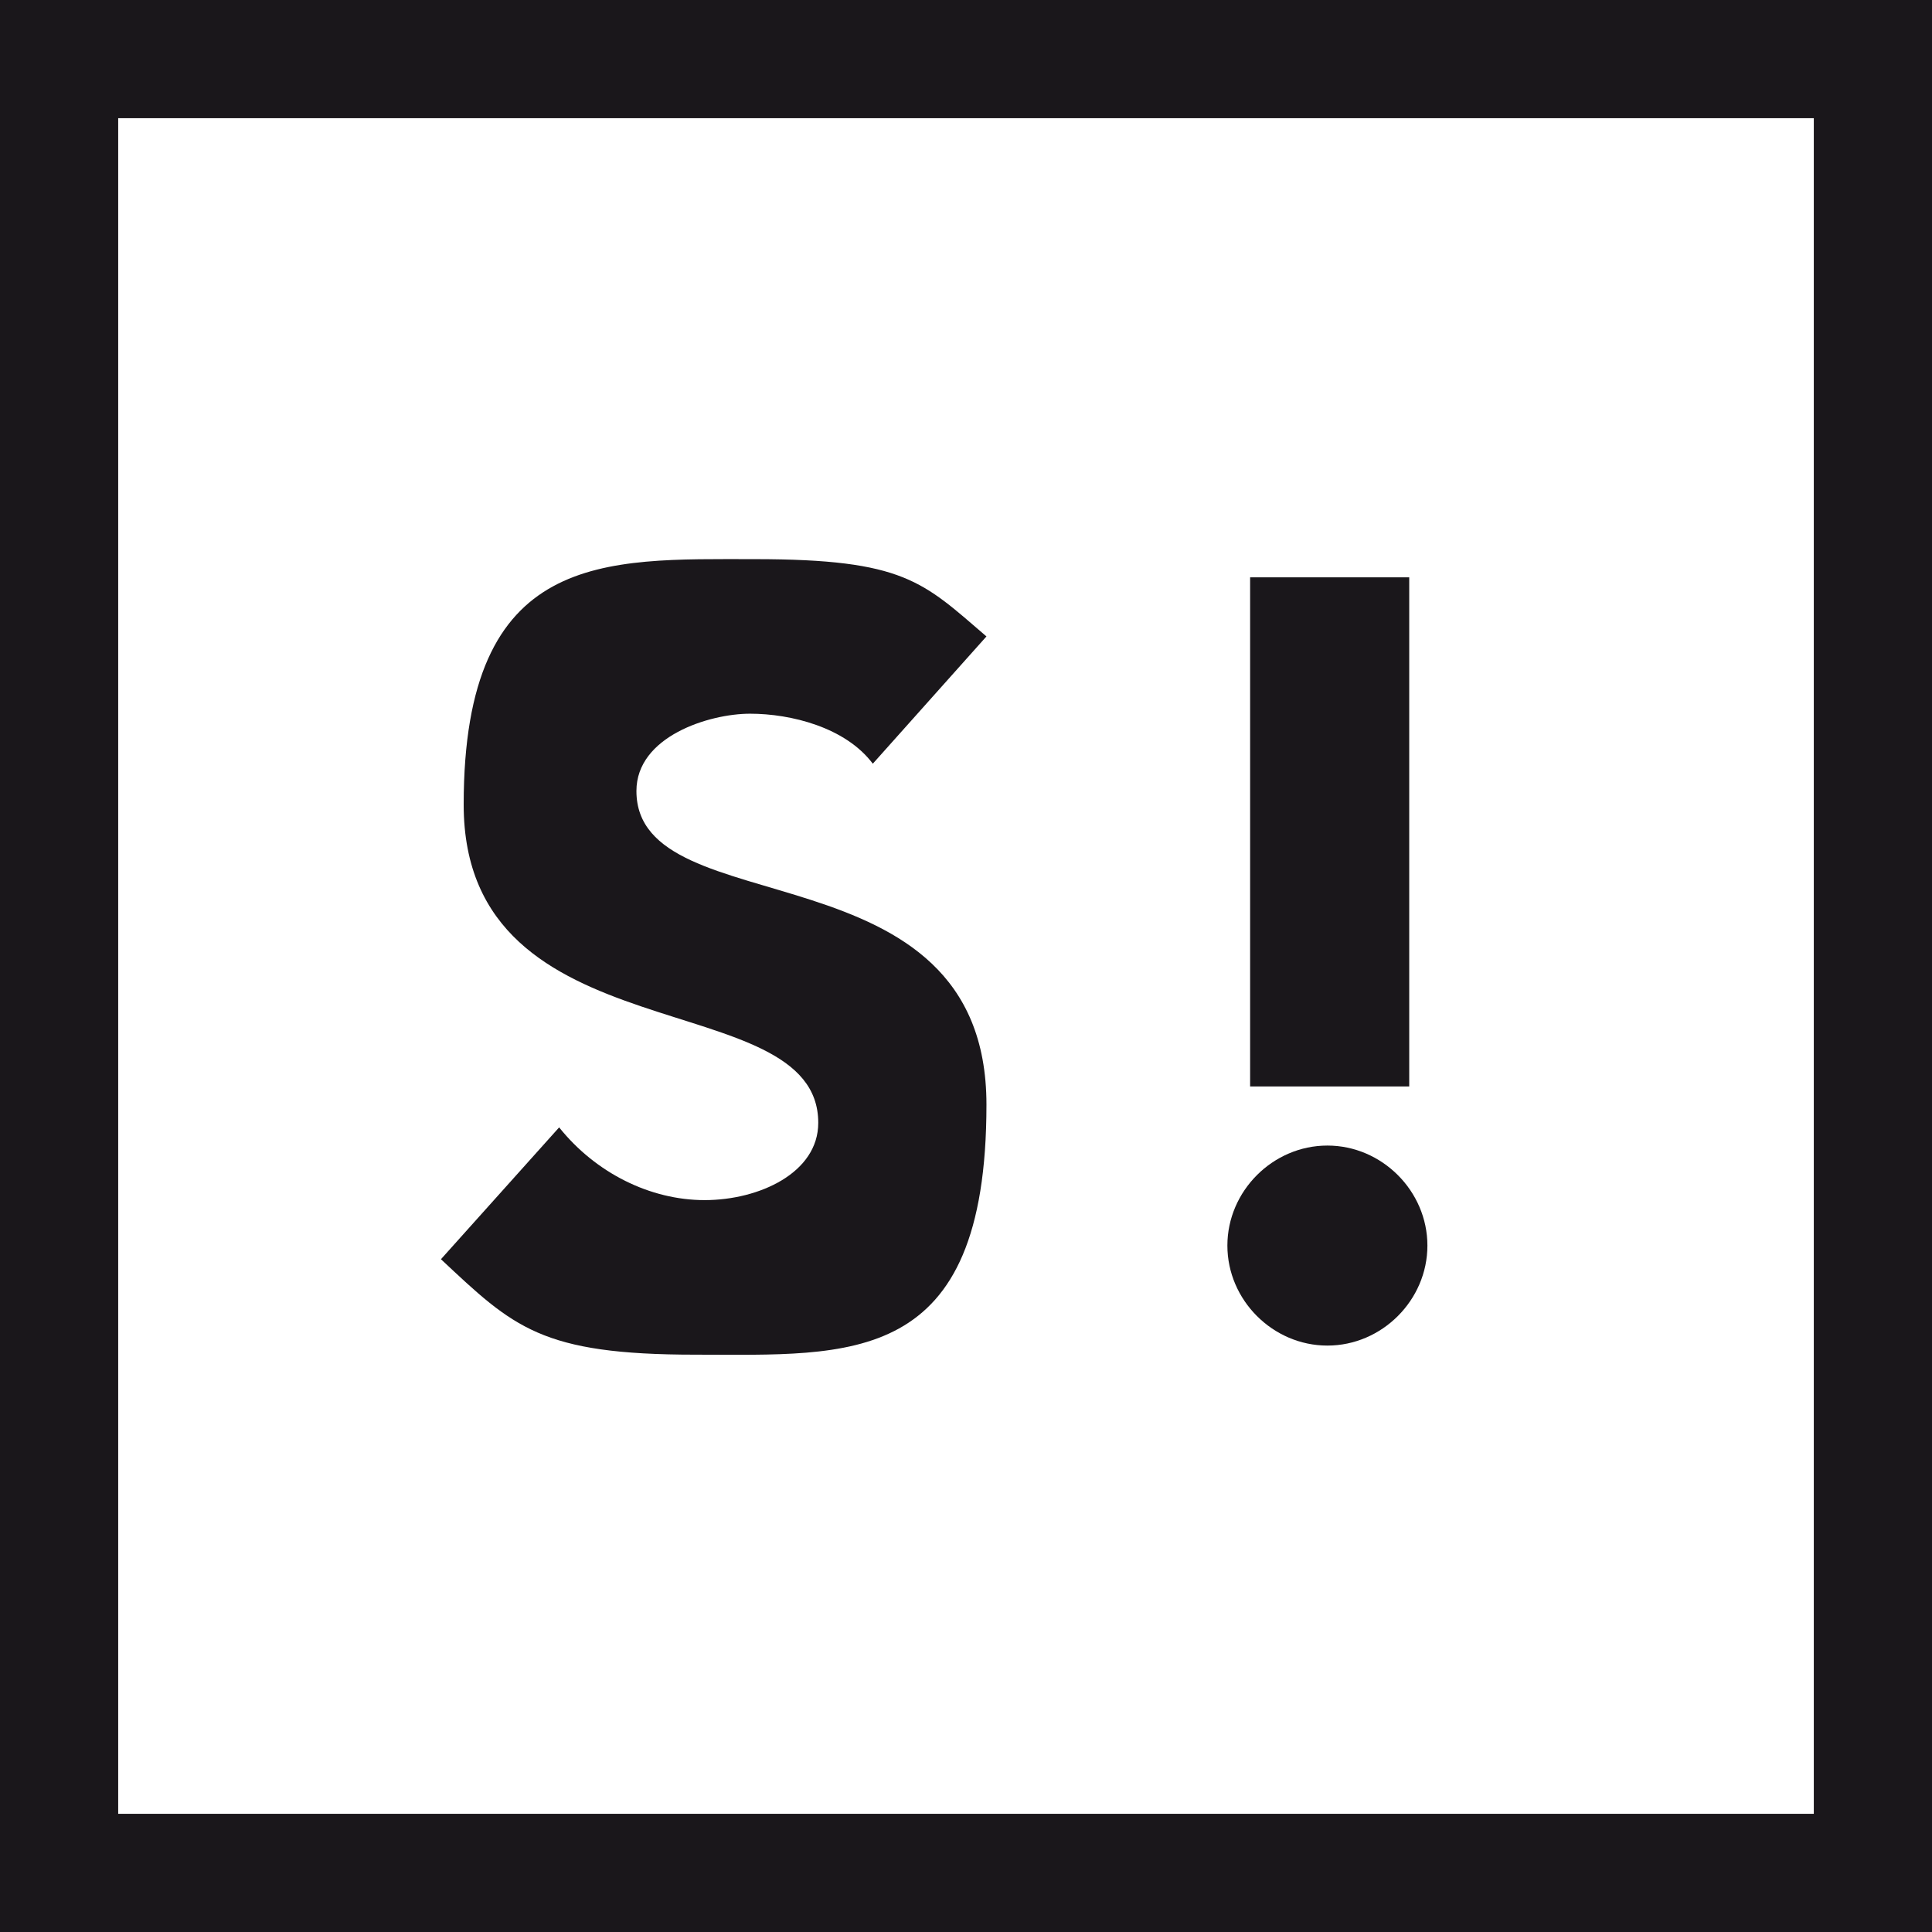
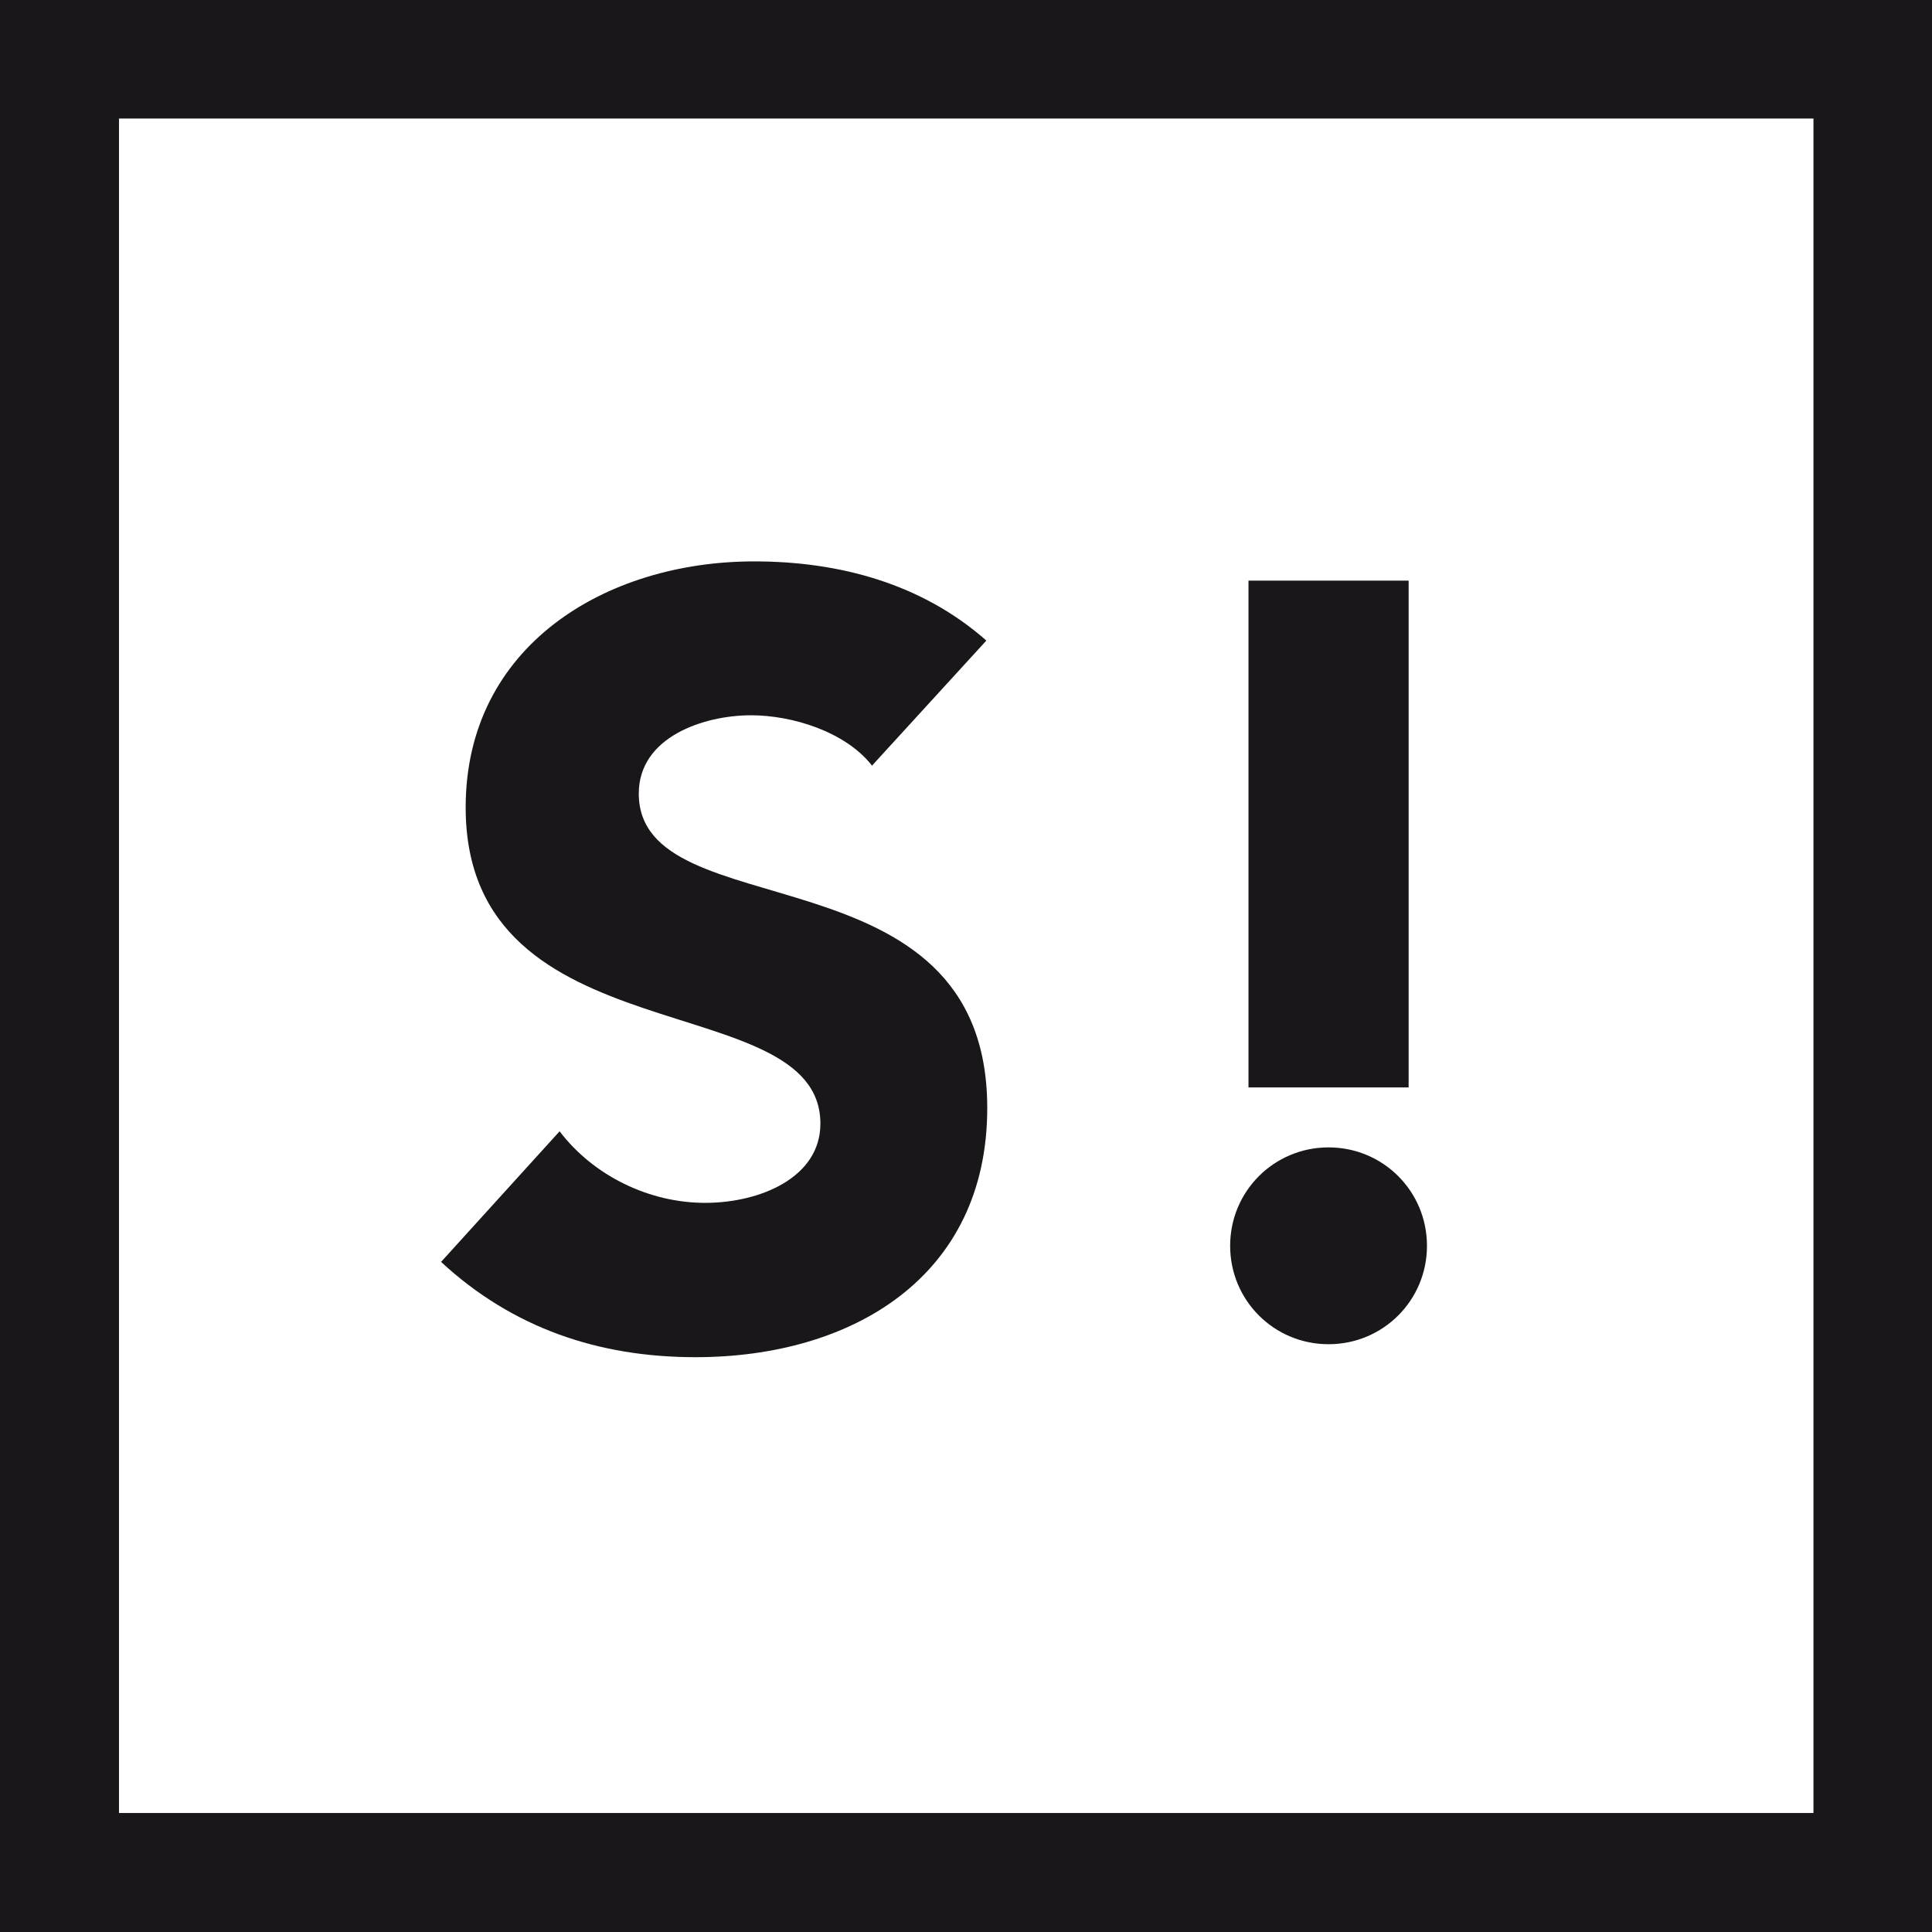
- <svg xmlns="http://www.w3.org/2000/svg" id="Ebene_1" version="1.1" viewBox="0 0 42.5 42.5">
+ <svg xmlns="http://www.w3.org/2000/svg" id="a" data-name="Ebene 1" viewBox="0 0 43.19 43.19">
  <defs>
    <style>
-       .st0 {
-         font-family: AvenirNextLTPro-Regular, 'Avenir Next LT Pro';
-         font-size: 23.8px;
-         letter-spacing: 0em;
-       }
- 
-       .st1 {
-         font-family: Inter-SemiBold, Inter;
-         font-size: 23.3px;
-         font-weight: 600;
-         letter-spacing: 0em;
-       }
- 
-       .st2 {
+       .b {
        fill: #1a171b;
      }
    </style>
  </defs>
  <g>
-     <path class="st2" d="M-71.2,85.8c-.5-.6-1.4-.9-2.2-.9s-2,.4-2,1.4c0,2.5,6.3.9,6.3,5.7s-2.4,4.5-5.2,4.5-3.3-.5-4.6-1.7l2.1-2.3c.6.8,1.6,1.3,2.6,1.3s2.1-.5,2.1-1.4c0-2.5-6.4-1.2-6.4-5.7s2.5-4.4,5.2-4.4,3,.4,4.2,1.4l-2.1,2.3Z" />
-     <path class="st2" d="M-66.8,82.5h9.3v2.8h-6.3v2.5h5.9v2.8h-5.9v2.8h6.6v2.8h-9.6v-13.6Z" />
-     <path class="st2" d="M-54.7,82.5h3v10.8h5.6v2.8h-8.6v-13.6h0Z" />
-     <path class="st2" d="M-44.5,82.5h3v13.6h-3v-13.6Z" />
-     <path class="st2" d="M-29.9,86c-.6-.7-1.5-1.1-2.6-1.1-2.3,0-3.9,1.8-3.9,4.4s1.7,4.4,3.8,4.4,2.2-.5,2.8-1.5l2.5,1.9c-1.1,1.6-3.1,2.4-4.9,2.4-4.2,0-7.3-2.8-7.3-7.2s3.1-7.2,7.3-7.2,3.4.5,4.6,2l-2.3,1.9Z" />
-     <path class="st2" d="M-19.9,82.5h3v13.6h-3v-13.6Z" />
-     <path class="st2" d="M-14.2,82.5h4.1l5.8,9.5h0v-9.5H-1.3v13.6h-3.9l-5.9-9.7h0v9.7h-3v-13.6h0Z" />
-     <path class="st2" d="M1.5,82.5h4.5c4.4,0,8.1,1.9,8.1,6.8s-3.6,6.8-7.7,6.8H1.5v-13.6h0ZM4.5,93.3h1.6c2.8,0,4.9-1.1,4.9-4.2s-2.1-3.9-4.7-3.9h-1.8v8.1h0Z" />
-     <path class="st2" d="M27.5,90.8c0,3.2-2,5.6-5.7,5.6s-5.8-2.4-5.8-5.6v-8.4h3v8.2c0,1.7,1.2,2.9,2.8,2.9s2.7-1.3,2.7-2.9v-8.2h3v8.4Z" />
-     <path class="st2" d="M37,85.8c-.5-.6-1.4-.9-2.2-.9s-2,.4-2,1.4c0,2.5,6.3.9,6.3,5.7s-2.4,4.5-5.2,4.5-3.3-.5-4.6-1.7l2.1-2.3c.6.8,1.6,1.3,2.6,1.3s2.1-.5,2.1-1.4c0-2.5-6.4-1.2-6.4-5.7s2.5-4.4,5.2-4.4,3,.4,4.2,1.4l-2.1,2.3Z" />
-     <path class="st2" d="M44,85.1h-3.9v-2.7h10.8v2.7h-3.9v11h-3v-11h0Z" />
-     <path class="st2" d="M52.4,82.5h5.3c2.8,0,5.1,1,5.1,4.1s-1,3.4-2.9,3.7l3.5,5.8h-3.6l-2.8-5.4h-1.5v5.4h-3v-13.6ZM55.4,88.1h1.8c1.1,0,2.5,0,2.5-1.5s-1.2-1.6-2.3-1.6h-2v3.1Z" />
-     <path class="st2" d="M64.8,82.5h3v13.6h-3v-13.6Z" />
-     <path class="st2" d="M70.6,82.5h9.3v2.8h-6.2v2.5h5.9v2.8h-5.9v2.8h6.6v2.8h-9.6v-13.6Z" />
-     <path class="st2" d="M82.6,82.5h4.5c4.4,0,8.1,1.9,8.1,6.8s-3.6,6.8-7.7,6.8h-4.9v-13.6ZM85.6,93.3h1.6c2.8,0,4.9-1.1,4.9-4.2s-2.1-3.9-4.7-3.9h-1.8v8.1h0Z" />
-     <path class="st2" d="M97.3,82.5h9.3v2.8h-6.3v2.5h5.9v2.8h-5.9v2.8h6.6v2.8h-9.6v-13.6h0Z" />
-     <path class="st2" d="M116.1,85.8c-.5-.6-1.4-.9-2.2-.9s-2,.4-2,1.4c0,2.5,6.3.9,6.3,5.7s-2.4,4.5-5.2,4.5-3.3-.5-4.6-1.7l2.1-2.3c.6.8,1.6,1.3,2.6,1.3s2.1-.5,2.1-1.4c0-2.5-6.4-1.2-6.4-5.7s2.5-4.4,5.2-4.4,3,.4,4.2,1.4l-2.1,2.3Z" />
-     <path class="st2" d="M120.3,82.5h3v13.6h-3v-13.6Z" />
-     <path class="st2" d="M138.4,95.1c-1.8.9-3.7,1.3-5.7,1.3-4.3,0-7.3-2.8-7.3-7.2s3.1-7.2,7.3-7.2,4.1.5,5.4,1.8l-2.1,2.3c-.8-.8-1.8-1.3-3.3-1.3-2.6,0-4.2,1.8-4.2,4.4s1.7,4.4,4.2,4.4,2.3-.4,2.8-.7v-2.2h-2.4v-2.8h5.3v7.1h0Z" />
-     <path class="st2" d="M141,82.5h4.1l5.8,9.5h0v-9.5h3v13.6h-3.9l-5.9-9.7h0v9.7h-3v-13.6Z" />
+     <path class="b" d="M19.49,17.11c-.6-.76-1.79-1.12-2.7-1.12-1.05,0-2.51.48-2.51,1.75,0,3.08,7.79,1.1,7.79,7.03,0,3.78-3.03,5.57-6.52,5.57-2.17,0-4.09-.65-5.69-2.13l2.65-2.92c.76,1,2.01,1.6,3.25,1.6s2.58-.57,2.58-1.77c0-3.11-7.93-1.43-7.93-7.07,0-3.61,3.13-5.5,6.45-5.5,1.91,0,3.75.5,5.19,1.77l-2.56,2.8Z" />
+     <path class="b" d="M29.7,25.65c1.22,0,2.2.98,2.2,2.2s-.98,2.2-2.2,2.2-2.2-.98-2.2-2.2.98-2.2,2.2-2.2ZM31.49,24.31h-3.58v-11.33h3.58v11.33Z" />
  </g>
-   <g>
-     <g>
-       <path class="st2" d="M19.2,16.8c-.6-.8-1.8-1.1-2.7-1.1s-2.5.5-2.5,1.7c0,3,7.7,1.1,7.7,6.9s-3,5.5-6.4,5.5-4-.6-5.6-2.1l2.6-2.9c.8,1,2,1.6,3.2,1.6s2.5-.6,2.5-1.7c0-3.1-7.8-1.4-7.8-7s3.1-5.4,6.4-5.4,3.7.5,5.1,1.7l-2.5,2.8Z" />
-       <path class="st2" d="M29.2,25.2c1.2,0,2.2,1,2.2,2.2s-1,2.2-2.2,2.2-2.2-1-2.2-2.2,1-2.2,2.2-2.2ZM31,23.9h-3.5v-11.2h3.5v11.2Z" />
-     </g>
-     <path class="st2" d="M42.5,42.5H0V0h42.5v42.5ZM2.6,39.9h37.3V2.6H2.6v37.3Z" />
-   </g>
-   <text class="st0" transform="translate(-101.3 -87.9)">
-     <tspan x="0" y="0">SELIĆ INDUSTRIEDESIGN</tspan>
-   </text>
-   <g>
-     <path d="M-78.7,60.8c-.7-.9-1.9-1.4-3-1.4s-2.3.4-2.3,1.7,1,1.5,2.6,2c2.3.7,5.2,1.7,5.2,5s-3.1,5.5-6.4,5.5-4.8-.9-6.2-2.4l2.6-2.7c.8,1,2.3,1.8,3.6,1.8s2.3-.5,2.3-1.8-1.3-1.7-3.5-2.4c-2.1-.7-4.3-1.8-4.3-4.8s3.3-5.2,6.4-5.2,4,.7,5.5,2l-2.6,2.7Z" />
-     <path d="M-73.8,73.1v-16.6h11.2v3.4h-7.3v3.1h6.9v3.2h-6.9v3.5h7.7v3.4h-11.6Z" />
-     <path d="M-59.8,73.1v-16.6h4v13.1h6.4v3.5h-10.5Z" />
-     <path d="M-47.7,73.1v-16.6h4v16.6h-4Z" />
-     <path d="M-32.3,73.5c-5.1,0-9-3.6-9-8.8s3.9-8.7,9-8.7,4.8.8,6.2,2.4l-2.7,2.7c-.8-1-2.1-1.5-3.4-1.5-2.8,0-4.8,2.2-4.8,5.1s2,5.1,4.7,5.1,2.8-.7,3.5-1.7l2.8,2.6c-1.5,1.7-3.7,2.7-6.5,2.7ZM-31.5,55.1h-2.9l2.4-3.4h3.9l-3.4,3.4Z" />
-   </g>
-   <g>
-     <path d="M-15.6,73.1v-16.6h4v16.6h-4Z" />
-     <path d="M2.2,73.1l-6.7-10.9h0v10.9c0,0-3.8,0-3.8,0v-16.6H-3.8l6.7,10.9h0v-10.9c0,0,3.8,0,3.8,0v16.6H2.2Z" />
-     <path d="M16.1,73.1h-6.2v-16.6h6c4.7,0,9.5,2,9.5,8.3s-4.7,8.4-9.3,8.4ZM15.9,59.9h-2v9.7h1.9c2.9,0,5.5-1.2,5.5-4.9s-2.7-4.8-5.4-4.8Z" />
-     <path d="M34.8,73.5c-4.4,0-7.1-2.7-7.1-6.7v-10.4h4v10c0,1.8.9,3.4,3.1,3.4s3.1-1.6,3.1-3.4v-10h4v10.4c0,4-2.8,6.7-7.2,6.7Z" />
-     <path d="M53.8,60.8c-.7-.9-1.9-1.4-3-1.4s-2.3.4-2.3,1.7,1,1.5,2.6,2c2.3.7,5.2,1.7,5.2,5s-3.1,5.5-6.4,5.5-4.8-.9-6.2-2.4l2.6-2.7c.8,1,2.3,1.8,3.6,1.8s2.3-.5,2.3-1.8-1.3-1.7-3.5-2.4c-2.1-.7-4.3-1.8-4.3-4.8s3.3-5.2,6.4-5.2,4,.7,5.5,2l-2.6,2.7Z" />
-     <path d="M65.4,59.9v13.2h-4v-13.2h-4.7v-3.4h13.4v3.4h-4.7Z" />
-     <path d="M80.6,73.1l-3.6-6.6h-1.4v6.6h-3.9v-16.6h6.3c3.2,0,6.4,1.2,6.4,5s-1.3,3.8-3.5,4.5l4.3,7.1h-4.7ZM77.8,59.7h-2.1v3.9h1.9c1.3,0,2.9-.3,2.9-2s-1.5-1.9-2.7-1.9Z" />
-     <path d="M87.1,73.1v-16.6h4v16.6h-4Z" />
-     <path d="M94.3,73.1v-16.6h11.2v3.4h-7.3v3.1h6.9v3.2h-6.9v3.5h7.7v3.4h-11.6Z" />
-     <path d="M114.6,73.1h-6.2v-16.6h6c4.7,0,9.5,2,9.5,8.3s-4.7,8.4-9.3,8.4ZM114.3,59.9h-2v9.7h1.9c2.9,0,5.5-1.2,5.5-4.9s-2.7-4.8-5.4-4.8Z" />
-     <path d="M126.3,73.1v-16.6h11.2v3.4h-7.3v3.1h6.9v3.2h-6.9v3.5h7.7v3.4h-11.6Z" />
-     <path d="M149.1,60.8c-.7-.9-1.9-1.4-3-1.4s-2.3.4-2.3,1.7,1,1.5,2.6,2c2.3.7,5.2,1.7,5.2,5s-3.1,5.5-6.4,5.5-4.8-.9-6.2-2.4l2.6-2.7c.8,1,2.3,1.8,3.6,1.8s2.3-.5,2.3-1.8-1.3-1.7-3.5-2.4c-2.1-.7-4.3-1.8-4.3-4.8s3.3-5.2,6.4-5.2,4,.7,5.5,2l-2.6,2.7Z" />
-     <path d="M154,73.1v-16.6h4v16.6h-4Z" />
-     <path d="M169.6,73.5c-5.3,0-9.1-3.5-9.1-8.8s3.9-8.7,9-8.7,5,.9,6.4,2.2l-2.5,2.9c-.8-.9-2.1-1.6-3.7-1.6-2.8,0-4.9,2.2-4.9,5.2s1.8,5.2,5.1,5.2,1.8-.1,2.5-.4v-3h-3.2v-3.2h6.9v8.8c-1.6.8-3.9,1.4-6.4,1.4Z" />
-     <path d="M189.6,73.1l-6.7-10.9h0v10.9c0,0-3.8,0-3.8,0v-16.6h4.6l6.7,10.9h0v-10.9c0,0,3.8,0,3.8,0v16.6h-4.6Z" />
-   </g>
-   <g>
-     <path d="M-79.6-131.5c-2,0-3.5-.5-4.7-1.4s-1.8-2.2-1.9-3.9h3c0,.9.4,1.6,1.1,2,.7.4,1.5.7,2.4.7s1.8-.2,2.5-.7c.6-.5,1-1,1-1.8s-.3-1.2-.8-1.5c-.6-.3-1.3-.6-2.2-.9l-1.9-.5c-1.4-.4-2.5-.9-3.3-1.6-.8-.7-1.2-1.7-1.2-2.9s.3-1.9.8-2.6,1.3-1.3,2.2-1.7c.9-.4,2-.6,3.2-.6s2.3.2,3.2.6c.9.4,1.6,1,2.1,1.7.5.7.8,1.6.8,2.5h-2.9c0-.7-.4-1.3-1-1.7-.6-.4-1.3-.6-2.2-.6s-1.7.2-2.3.6c-.5.4-.8,1-.8,1.6s.1.9.4,1.2c.3.3.7.5,1.1.7s.9.3,1.3.4l1.6.4c.8.2,1.6.5,2.4.9.8.4,1.4.9,1.9,1.5.5.6.7,1.5.7,2.4s-.3,1.9-.8,2.6c-.5.8-1.2,1.3-2.2,1.8s-2.1.6-3.5.6Z" />
-     <path d="M-70.6-131.7v-17h11v2.6h-8v4.6h7.4v2.5h-7.4v4.7h8v2.6h-11.1Z" />
-     <path d="M-56.7-131.7v-17h3v14.4h7.5v2.6h-10.5Z" />
-     <path d="M-40.8-148.7v17h-3v-17h3Z" />
-     <path d="M-30.4-131.5c-1.5,0-2.8-.3-4-1-1.2-.7-2.1-1.7-2.8-3-.7-1.3-1-2.9-1-4.7s.3-3.4,1-4.7,1.6-2.3,2.8-3c1.2-.7,2.5-1,4-1s2.4.2,3.4.7c1,.5,1.8,1.1,2.5,2,.7.9,1.1,1.9,1.3,3.2h-3.1c-.2-1-.7-1.8-1.4-2.3s-1.6-.8-2.6-.8-2.5.5-3.4,1.6-1.3,2.5-1.3,4.4.4,3.4,1.3,4.4c.9,1,2,1.5,3.4,1.5s1.9-.3,2.6-.8c.7-.5,1.2-1.3,1.4-2.3h3.1c-.2,1.1-.5,2.1-1.2,3-.6.9-1.4,1.6-2.5,2.1-1,.5-2.2.8-3.5.8ZM-31.5-150.3l1.6-3.5h2.9l-2.3,3.5h-2.2Z" />
-   </g>
-   <g>
-     <path d="M-11-148.7v17h-3v-17h3Z" />
-     <path d="M-7.9-131.7v-17h3.4l5.9,9.3c.3.5.6,1.1,1,1.7s.7,1.4,1.1,2.2c0-.8-.1-1.6-.1-2.4,0-.8,0-1.5,0-2v-8.9h3.1v17h-3.4l-5.3-8.4c-.3-.5-.6-.9-.8-1.4-.3-.5-.5-1-.8-1.5-.3-.5-.6-1.2-1-1.9,0,1,.1,2,.1,2.8s0,1.5,0,2v8.4h-3.1Z" />
-     <path d="M15.3-131.7h-5.7v-17h5.8c1.7,0,3.1.3,4.3,1,1.2.7,2.1,1.6,2.8,2.9.6,1.3,1,2.8,1,4.5s-.3,3.3-1,4.6-1.6,2.2-2.8,2.9-2.7,1-4.4,1ZM12.6-134.4h2.5c3.6,0,5.4-2,5.4-5.9s-1.8-5.8-5.3-5.8h-2.6v11.7Z" />
-     <path d="M33.1-131.5c-1.4,0-2.6-.3-3.6-.8-1-.5-1.8-1.2-2.4-2.2-.6-.9-.9-2-.9-3.2v-11.1h3v10.8c0,1.1.3,1.9,1,2.6.7.7,1.6,1,2.8,1s2.1-.3,2.8-1c.7-.7,1-1.6,1-2.6v-10.8h3v11.1c0,1.2-.3,2.3-.9,3.2-.6.9-1.4,1.6-2.4,2.2s-2.2.8-3.6.8Z" />
-     <path d="M49.1-131.5c-2,0-3.5-.5-4.7-1.4-1.2-.9-1.8-2.2-1.9-3.9h3c0,.9.4,1.6,1.1,2,.7.4,1.5.7,2.4.7s1.8-.2,2.5-.7c.6-.5.9-1,.9-1.8s-.3-1.2-.8-1.5c-.6-.3-1.3-.6-2.2-.9l-1.9-.5c-1.4-.4-2.5-.9-3.3-1.6-.8-.7-1.2-1.7-1.2-2.9s.3-1.9.8-2.6c.5-.7,1.3-1.3,2.2-1.7.9-.4,2-.6,3.2-.6s2.3.2,3.2.6c.9.4,1.6,1,2.1,1.7.5.7.8,1.6.8,2.5h-2.9c0-.7-.4-1.3-1-1.7-.6-.4-1.3-.6-2.2-.6s-1.7.2-2.3.6-.8,1-.8,1.6.1.9.4,1.2c.3.3.7.5,1.1.7.4.2.9.3,1.3.4l1.6.4c.8.2,1.6.5,2.4.9.8.4,1.4.9,1.9,1.5.5.6.7,1.5.7,2.4s-.3,1.9-.8,2.6c-.5.8-1.2,1.3-2.2,1.8s-2.1.6-3.5.6Z" />
-     <path d="M57.3-146.1v-2.6h13.5v2.6h-5.2v14.4h-3v-14.4h-5.2Z" />
-     <path d="M73.2-131.7v-17h6.3c1.9,0,3.4.5,4.4,1.5,1,1,1.5,2.3,1.5,3.9s-.3,2.1-.8,3c-.5.8-1.3,1.4-2.3,1.8l3.7,6.7h-3.4l-3.3-6.2h-3.2v6.2h-3ZM76.2-140.5h2.9c1.1,0,2-.2,2.5-.7.5-.5.8-1.2.8-2.1s-.3-1.6-.8-2.1c-.5-.5-1.4-.8-2.5-.8h-2.8v5.7Z" />
-     <path d="M91.2-148.7v17h-3v-17h3Z" />
-     <path d="M94.4-131.7v-17h11v2.6h-8v4.6h7.4v2.5h-7.4v4.7h8v2.6h-11.1Z" />
-     <path d="M114-131.7h-5.7v-17h5.8c1.7,0,3.1.3,4.3,1,1.2.7,2.1,1.6,2.8,2.9.6,1.3,1,2.8,1,4.5s-.3,3.3-1,4.6-1.6,2.2-2.8,2.9-2.7,1-4.4,1ZM111.3-134.4h2.5c3.6,0,5.4-2,5.4-5.9s-1.8-5.8-5.3-5.8h-2.6v11.7Z" />
-     <path d="M124.8-131.7v-17h11v2.6h-8v4.6h7.4v2.5h-7.4v4.7h8v2.6h-11.1Z" />
-     <path d="M144.7-131.5c-2,0-3.5-.5-4.7-1.4-1.2-.9-1.8-2.2-1.9-3.9h3c0,.9.4,1.6,1.1,2,.7.4,1.5.7,2.4.7s1.8-.2,2.5-.7c.6-.5.9-1,.9-1.8s-.3-1.2-.8-1.5c-.6-.3-1.3-.6-2.2-.9l-1.9-.5c-1.4-.4-2.5-.9-3.3-1.6-.8-.7-1.2-1.7-1.2-2.9s.3-1.9.8-2.6c.5-.7,1.3-1.3,2.2-1.7.9-.4,2-.6,3.2-.6s2.3.2,3.2.6c.9.4,1.6,1,2.1,1.7.5.7.8,1.6.8,2.5h-2.9c0-.7-.4-1.3-1-1.7-.6-.4-1.3-.6-2.2-.6s-1.7.2-2.3.6-.8,1-.8,1.6.1.9.4,1.2c.3.3.7.5,1.1.7.4.2.9.3,1.3.4l1.6.4c.8.2,1.6.5,2.4.9.8.4,1.4.9,1.9,1.5.5.6.7,1.5.7,2.4s-.3,1.9-.8,2.6c-.5.8-1.2,1.3-2.2,1.8s-2.1.6-3.5.6Z" />
-     <path d="M156.7-148.7v17h-3v-17h3Z" />
-     <path d="M167.2-131.5c-1.6,0-2.9-.4-4.1-1.1-1.2-.7-2.1-1.7-2.8-3-.7-1.3-1-2.8-1-4.6s.3-3.4,1-4.7c.7-1.3,1.6-2.3,2.8-3s2.5-1,4-1,2.4.2,3.4.7,1.8,1.1,2.5,2c.7.8,1.1,1.8,1.2,2.9h-3.1c-.3-.9-.7-1.6-1.4-2.1-.7-.5-1.5-.8-2.6-.8s-1.7.2-2.4.7c-.7.5-1.3,1.1-1.7,2-.4.9-.6,2-.6,3.3,0,1.9.4,3.4,1.3,4.4s2,1.6,3.5,1.6,2.3-.4,3-1.1c.8-.7,1.2-1.7,1.2-2.9h-3.9v-2.4h6.9v2c0,1.4-.3,2.7-.9,3.8-.6,1.1-1.5,1.9-2.5,2.4-1.1.6-2.3.9-3.7.9Z" />
-     <path d="M177.1-131.7v-17h3.4l5.9,9.3c.3.5.6,1.1,1,1.7s.7,1.4,1.1,2.2c0-.8-.1-1.6-.1-2.4,0-.8,0-1.5,0-2v-8.9h3.1v17h-3.4l-5.3-8.4c-.3-.5-.6-.9-.8-1.4-.3-.5-.5-1-.8-1.5-.3-.5-.6-1.2-1-1.9,0,1,.1,2,.1,2.8,0,.8,0,1.5,0,2v8.4h-3.1Z" />
-   </g>
-   <text class="st1" transform="translate(-89.8 -31.2)">
-     <tspan x="0" y="0">SELIĆ INDUSTRIEDESIGN</tspan>
-   </text>
+   <path class="b" d="M43.19,43.19H0V0h43.19v43.19ZM2.66,40.53h37.88V2.65H2.66v37.88Z" />
</svg>
